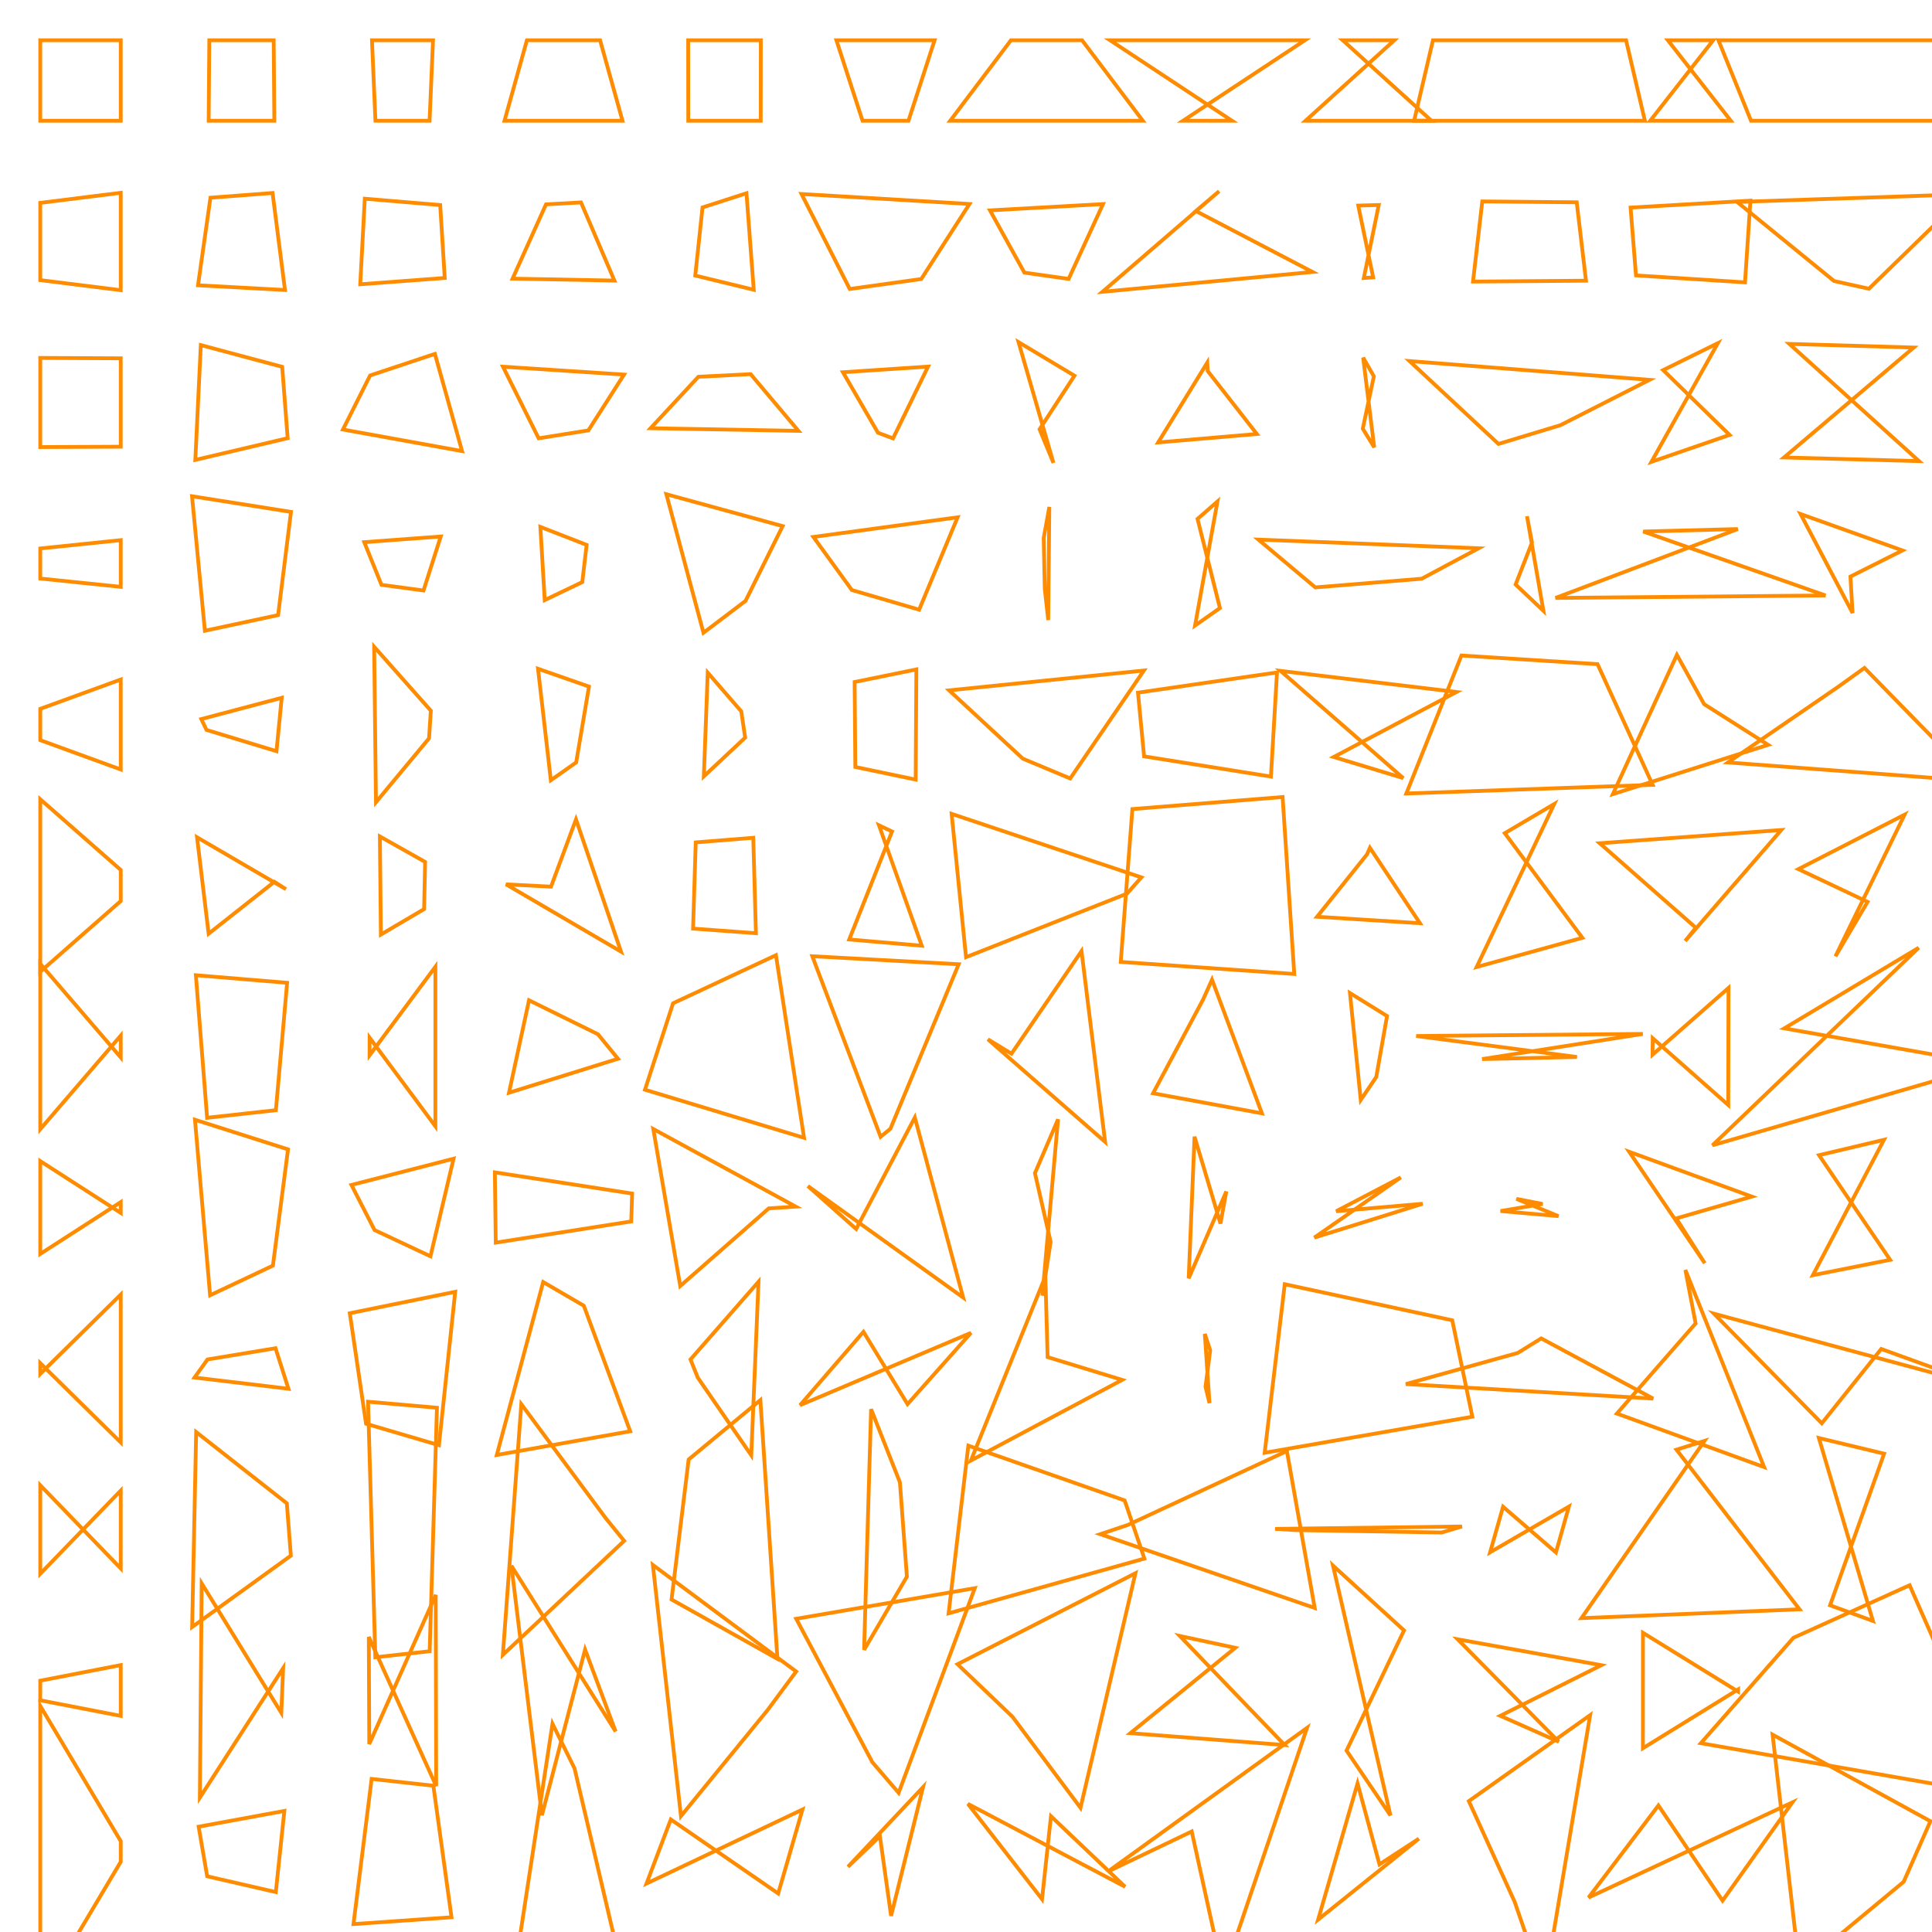
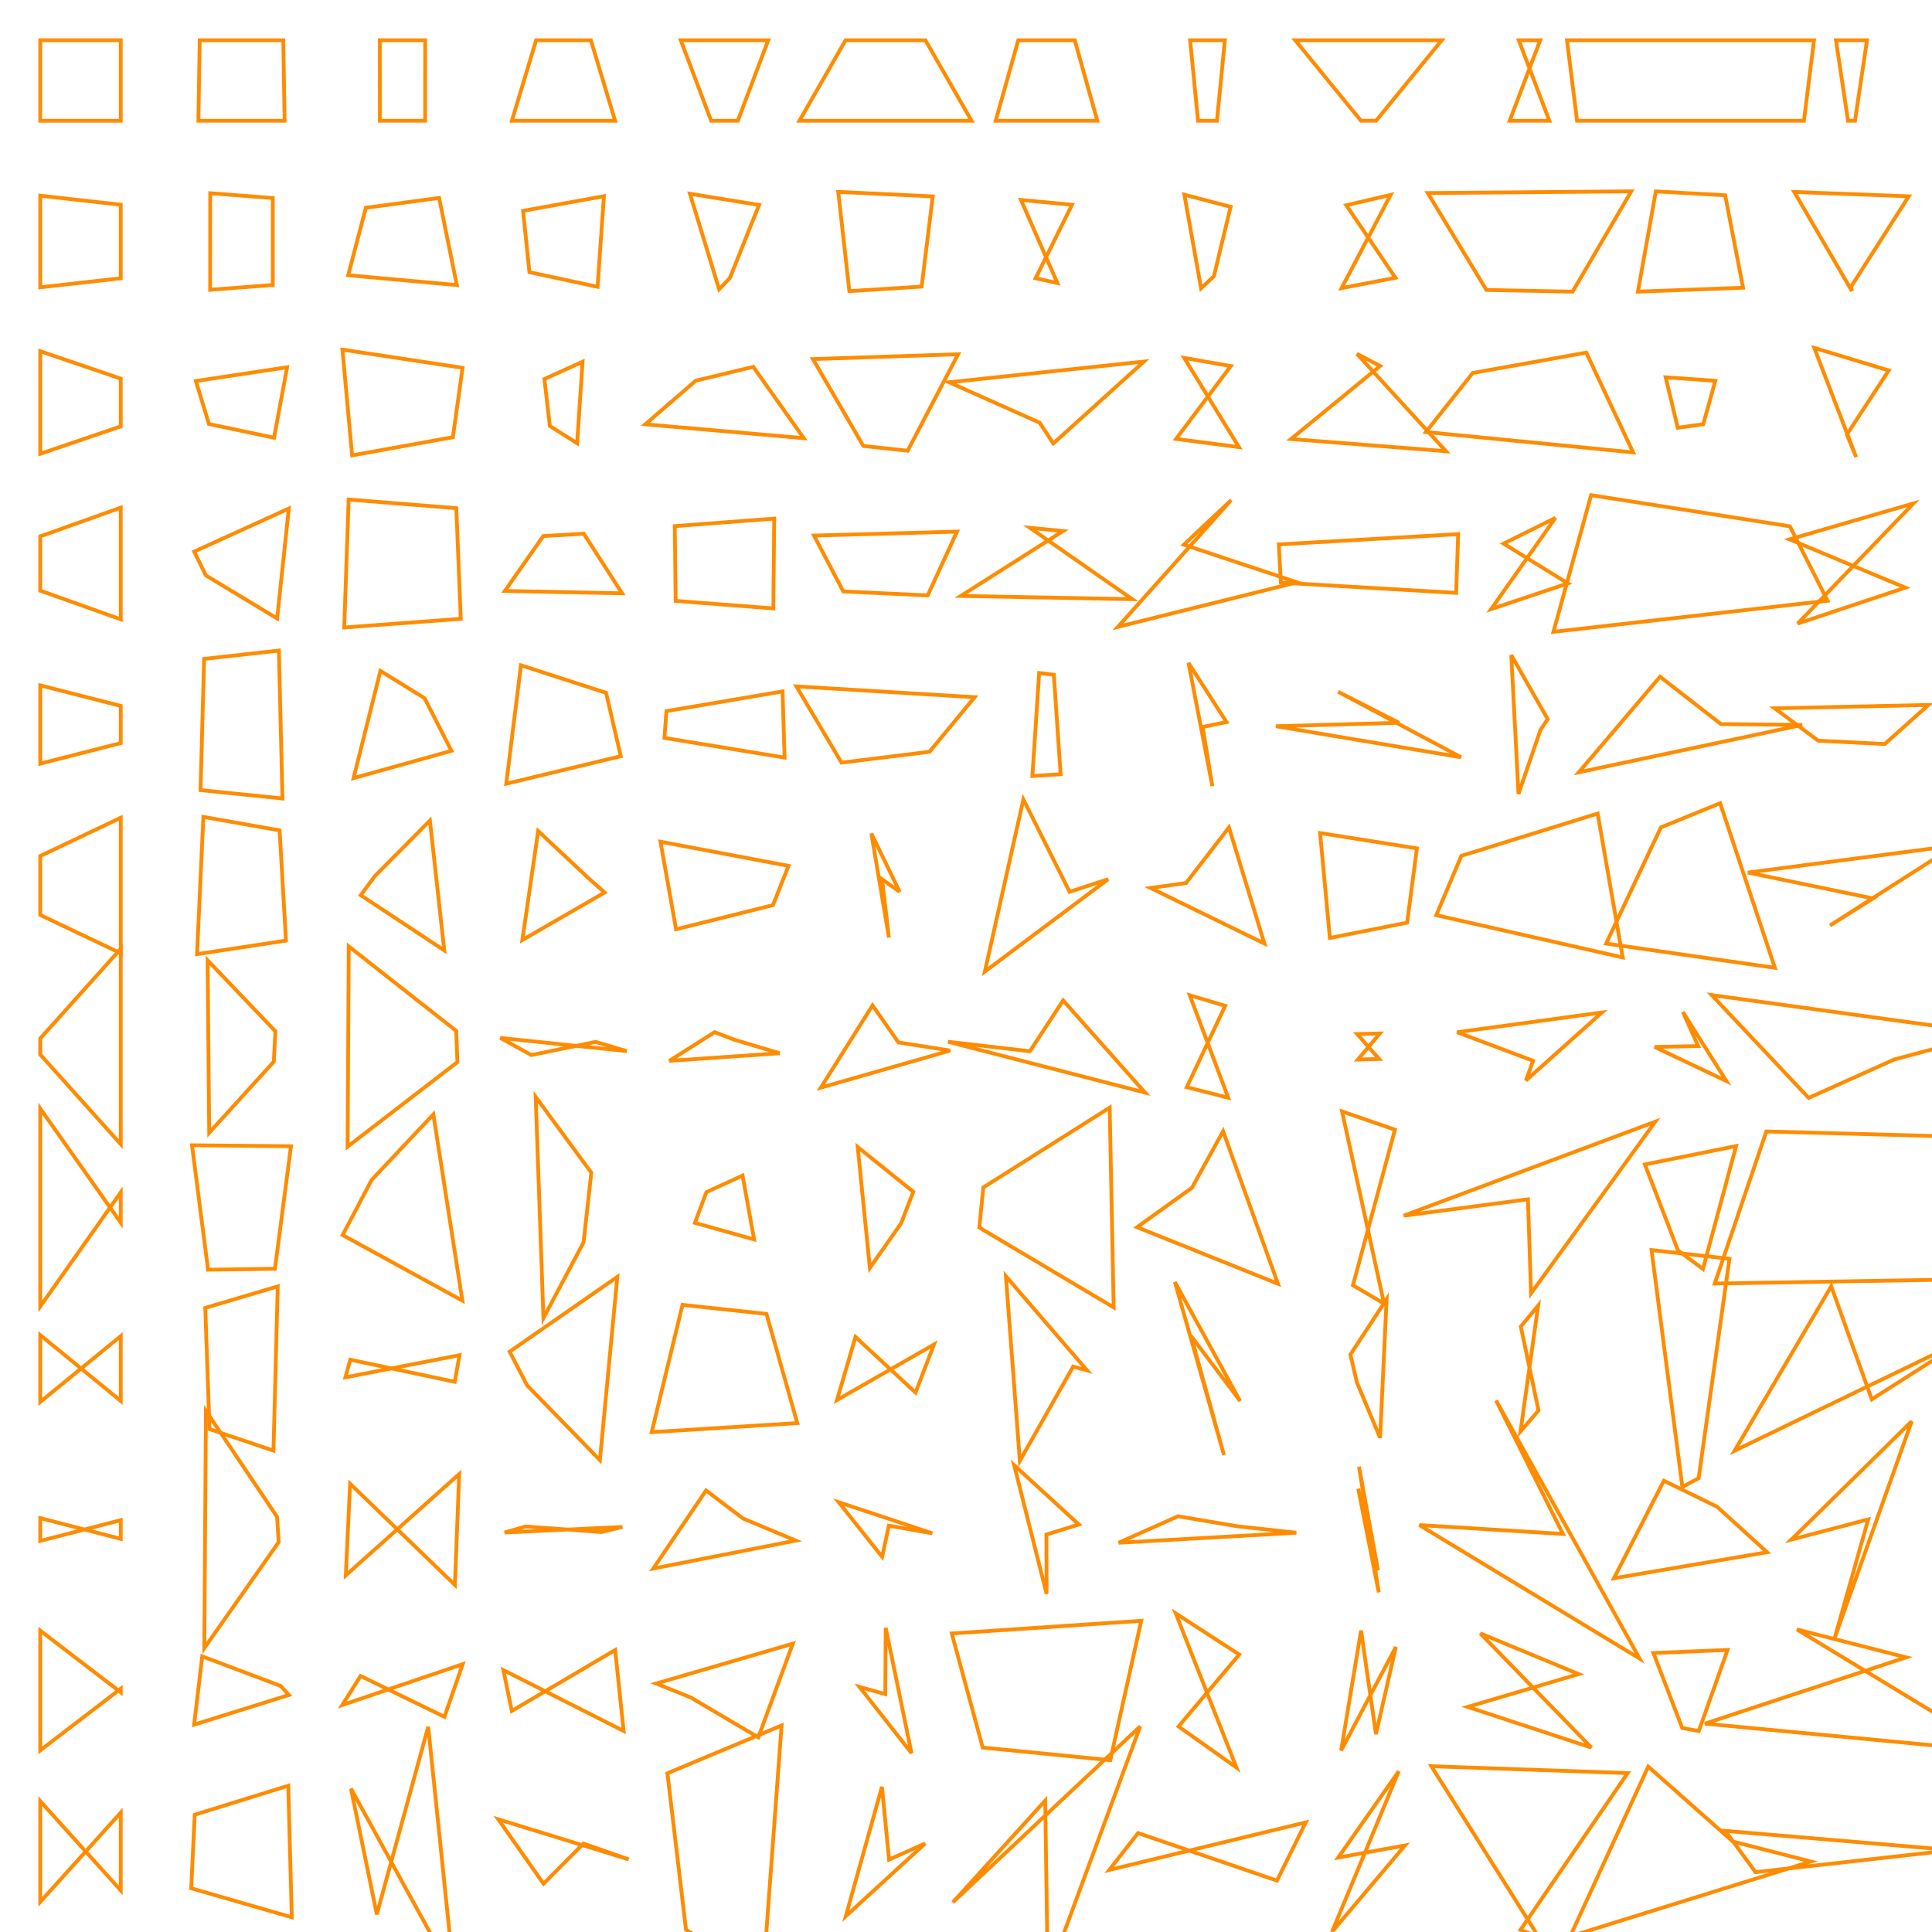
<svg xmlns="http://www.w3.org/2000/svg" id="RSSicon" viewBox="0 0 512 512" width="512" height="512">
  <defs>
    <style type="text/css">
      svg {
        background: black;
        margin: calc(50vh - 256px) auto 0;
      }
      
      polygon {stroke: darkorange; fill: none;}
    </style>
  </defs>
  <polygon points="10.667 10.667 32 10.667 32 32 10.667 32" />
-   <polygon points="55.469 10.667 72.531 10.667 72.699 32 55.301 32" />
-   <polygon points="98.577 10.667 114.757 10.667 113.84 32 99.494 32" />
-   <polygon points="139.637 10.667 159.03 10.667 164.966 32 133.701 32" />
-   <polygon points="182.376 10.667 201.624 10.667 201.604 32 182.396 32" />
-   <polygon points="221.66 10.667 247.673 10.667 240.754 32 228.579 32" />
-   <polygon points="267.907 10.667 286.76 10.667 302.854 32 251.813 32" />
-   <polygon points="294.184 10.667 345.816 10.667 313.51 32 326.49 32" />
-   <polygon points="369.502 10.667 355.831 10.667 379.357 32 345.976 32" />
-   <polygon points="379.746 10.667 430.921 10.667 435.913 32 374.754 32" />
-   <polygon points="442.001 10.667 453.999 10.667 437.322 32 458.678 32" />
-   <polygon points="455.405 10.667 525.928 10.667 517.296 32 464.038 32" />
-   <polygon points="10.667 53.762 32 51.097 32 76.903 10.667 74.238" />
-   <polygon points="55.77 52.395 72.23 51.146 75.524 76.854 52.476 75.605" />
-   <polygon points="96.675 52.663 116.658 54.341 117.861 73.659 95.472 75.337" />
-   <polygon points="144.695 54.16 153.971 53.643 162.828 74.357 135.839 73.84" />
-   <polygon points="186.176 54.974 197.824 51.21 199.75 76.79 184.25 73.026" />
-   <polygon points="212.411 51.414 256.923 54.061 244.146 73.939 225.187 76.586" />
-   <polygon points="262.357 55.751 292.309 54.083 283.198 73.917 271.469 72.249" />
-   <polygon points="323.084 50.672 316.916 55.927 347.834 72.073 292.166 77.328" />
-   <polygon points="365.383 54.326 359.95 54.482 363.904 73.518 361.429 73.674" />
-   <polygon points="392.819 53.379 417.848 53.61 420.303 74.39 390.364 74.621" />
-   <polygon points="432.116 55.014 463.884 53.17 462.446 74.83 433.554 72.986" />
-   <polygon points="460.355 53.52 520.978 51.482 495.281 76.518 486.053 74.48" />
-   <polygon points="10.667 94.855 32 94.955 32 118.379 10.667 118.478" />
-   <polygon points="53.217 91.452 74.783 97.214 76.237 116.12 51.763 121.881" />
-   <polygon points="98.079 99.504 115.254 93.785 122.452 119.549 90.882 113.829" />
-   <polygon points="133.295 97.18 165.372 99.273 155.919 114.06 142.748 116.153" />
-   <polygon points="185.079 99.847 198.921 99.152 211.594 114.182 172.406 113.486" />
-   <polygon points="223.389 98.649 245.944 97.154 236.662 116.18 232.671 114.684" />
-   <polygon points="269.922 90.668 284.745 99.563 275.496 113.771 279.171 122.665" />
-   <polygon points="319.947 96.087 320.053 98.321 333.078 115.013 306.922 117.246" />
-   <polygon points="364.083 99.731 361.25 94.783 364.18 118.55 361.154 113.602" />
-   <polygon points="373.542 95.688 437.125 100.667 413.555 112.666 397.112 117.645" />
-   <polygon points="440.755 98.08 455.245 90.944 437.651 122.39 458.349 115.254" />
-   <polygon points="474.195 91.139 507.138 92.103 472.783 121.23 508.551 122.195" />
-   <polygon points="10.667 145.348 32 143.145 32 155.521 10.667 153.318" />
-   <polygon points="50.889 131.511 77.111 135.661 73.701 163.006 54.299 167.155" />
-   <polygon points="96.534 143.678 116.799 142.18 112.235 156.487 101.098 154.989" />
-   <polygon points="143.205 139.634 155.462 144.405 154.309 154.262 144.357 159.032" />
-   <polygon points="176.594 130.974 207.406 139.427 197.575 159.24 186.425 167.693" />
-   <polygon points="215.557 142.297 253.776 137.093 243.583 161.573 225.75 156.37" />
-   <polygon points="278.08 134.352 276.586 142.617 276.877 156.05 277.79 164.315" />
-   <polygon points="322.64 132.899 317.36 137.522 323.297 161.145 316.703 165.768" />
-   <polygon points="333.49 143 391.844 145.299 376.76 153.367 348.573 155.666" />
-   <polygon points="404.667 136.795 406 143.764 401.647 154.902 409.02 161.871" />
-   <polygon points="460.528 140.205 435.472 140.862 483.772 157.805 412.228 158.461" />
-   <polygon points="504.161 145.872 477.173 136.221 490.951 162.445 490.383 152.795" />
-   <polygon points="10.667 187.854 32 180.079 32 203.921 10.667 196.146" />
-   <polygon points="53.345 190.562 74.655 184.927 73.269 199.073 54.731 193.438" />
-   <polygon points="99.156 171.407 114.177 188.338 113.698 195.662 99.635 212.593" />
-   <polygon points="142.579 177.231 156.087 181.95 152.69 202.05 145.977 206.769" />
-   <polygon points="187.557 178.265 196.443 188.518 197.474 195.482 186.526 205.735" />
-   <polygon points="226.487 180.739 242.847 177.4 242.665 206.6 226.669 203.261" />
-   <polygon points="251.527 182.952 303.14 177.698 283.613 206.302 271.053 201.048" />
-   <polygon points="301.579 183.558 338.421 178.201 336.807 205.799 303.193 200.442" />
-   <polygon points="339.364 177.793 385.97 183.388 353.453 200.612 371.88 206.207" />
-   <polygon points="387.301 173.718 423.365 176.009 437.971 207.991 372.696 210.282" />
-   <polygon points="444.394 173.544 451.606 186.608 468.571 197.392 427.429 210.456" />
-   <polygon points="487.238 181.939 494.095 177.007 523.405 206.993 457.929 202.061" />
-   <polygon points="10.667 211.807 32 230.549 32 238.784 10.667 257.526" />
-   <polygon points="52.218 221.897 75.782 235.648 72.711 233.685 55.289 247.436" />
-   <polygon points="100.673 221.668 112.66 228.422 112.395 240.912 100.939 247.665" />
-   <polygon points="146.023 234.975 152.644 217.145 164.571 252.189 134.096 234.358" />
-   <polygon points="184.377 223.244 199.623 222.02 200.329 247.314 183.671 246.089" />
-   <polygon points="236.398 220.363 232.935 218.708 244.282 250.625 225.052 248.97" />
-   <polygon points="252.19 215.678 302.476 232.512 298.662 236.822 256.005 253.655" />
-   <polygon points="300.096 214.41 339.904 211.22 342.991 258.114 297.009 254.923" />
-   <polygon points="362.295 226.384 363.039 224.673 376.302 244.66 349.032 242.95" />
-   <polygon points="411.883 213.067 398.784 220.803 419.339 248.531 391.327 256.266" />
-   <polygon points="423.947 223.468 472.053 219.962 446.587 249.372 449.413 245.865" />
-   <polygon points="504.735 215.894 476.598 230.329 494.931 239.005 486.403 253.439" />
-   <polygon points="10.667 255.417 32 280.227 32 274.44 10.667 299.25" />
-   <polygon points="51.908 258.445 76.092 260.452 73.114 294.214 54.886 296.221" />
-   <polygon points="97.946 279.666 115.387 256.19 115.384 298.476 97.949 275" />
-   <polygon points="140.197 265.085 158.469 274.087 163.774 280.579 134.893 289.582" />
-   <polygon points="178.365 265.88 205.635 253.133 213.081 301.534 170.919 288.787" />
-   <polygon points="215.272 253.411 254.062 255.537 235.965 299.13 233.369 301.256" />
-   <polygon points="268.053 279.239 286.614 252.056 292.863 302.611 261.804 275.427" />
-   <polygon points="318.806 264.934 321.194 259.624 334.425 295.043 305.575 289.733" />
-   <polygon points="357.754 263.172 367.579 269.256 364.725 285.411 360.609 291.495" />
-   <polygon points="417.902 280.114 392.765 280.67 435.355 273.996 375.312 274.553" />
-   <polygon points="437.937 279.513 458.063 261.822 458.008 292.845 437.992 275.154" />
-   <polygon points="508.48 251.156 472.853 272.525 527.508 282.142 453.826 303.511" />
-   <polygon points="10.667 307.7 32 321.434 32 318.566 10.667 332.3" />
-   <polygon points="51.67 296.743 76.33 304.597 72.323 335.403 55.677 343.257" />
-   <polygon points="93.134 314.024 120.199 307.07 114.075 332.93 99.258 325.976" />
-   <polygon points="131.143 310.69 167.523 316.31 167.286 323.69 131.381 329.31" />
-   <polygon points="173.127 299.196 210.873 319.767 203.73 320.233 180.27 340.804" />
-   <polygon points="226.892 325.69 242.441 296.139 255.243 343.861 214.091 314.31" />
-   <polygon points="274.269 310.894 280.398 296.625 276.237 343.375 278.43 329.106" />
-   <polygon points="316.563 301.235 323.437 324.258 324.986 315.742 315.014 338.765" />
-   <polygon points="371.227 312.025 354.106 320.993 377.016 319.007 348.317 327.975" />
-   <polygon points="397.662 320.937 413.005 322.289 401.855 317.711 408.812 319.063" />
-   <polygon points="431.751 305.234 464.249 317.112 444.215 322.888 451.785 334.766" />
-   <polygon points="482.066 306.133 499.267 302.06 480.428 337.94 500.905 333.867" />
-   <polygon points="10.667 364.092 32 343.071 32 382.262 10.667 361.242" />
-   <polygon points="51.558 365.064 76.442 368.038 73.017 357.296 54.983 360.27" />
-   <polygon points="92.699 348.022 120.635 342.343 116.326 382.99 97.007 377.311" />
-   <polygon points="143.948 339.756 154.718 346.031 167.009 379.302 131.658 385.578" />
-   <polygon points="182.987 360.266 201.013 339.673 199.092 385.66 184.908 365.067" />
-   <polygon points="228.824 352.947 240.509 372.114 257.308 353.219 212.026 372.386" />
-   <polygon points="277.033 338.279 277.633 359.65 297.372 365.684 257.295 387.054" />
-   <polygon points="319.286 353.491 320.714 357.847 319.474 367.486 320.526 371.843" />
-   <polygon points="340.472 340.334 384.861 349.887 390.182 375.446 335.152 384.999" />
-   <polygon points="372.564 366.795 438.103 370.64 408.438 354.693 402.229 358.539" />
-   <polygon points="449.359 350.721 446.641 336.54 467.511 388.793 428.489 374.612" />
-   <polygon points="454.21 348.138 527.124 367.842 498.543 357.492 482.79 377.195" />
-   <polygon points="10.667 417.066 32 395.011 32 415.656 10.667 393.601" />
-   <polygon points="51.985 379.504 76.015 398.401 77.079 412.266 50.921 431.163" />
-   <polygon points="97.535 371.473 115.798 373.072 113.866 437.595 99.468 439.194" />
-   <polygon points="138.155 372.124 160.511 402.323 165.405 408.344 133.262 438.543" />
-   <polygon points="182.496 386.782 201.504 371.04 206.034 439.627 177.966 423.885" />
-   <polygon points="230.848 373.449 238.485 392.841 240.338 417.825 228.995 437.218" />
-   <polygon points="256.621 383.117 298.046 397.629 303.278 413.037 251.389 427.55" />
-   <polygon points="298.961 404.093 341.039 384.538 348.414 426.128 291.586 406.574" />
-   <polygon points="343.284 405.493 382.049 406.131 387.427 404.536 337.907 405.174" />
-   <polygon points="394.892 411.367 415.775 399.258 412.342 411.409 398.325 399.3" />
-   <polygon points="451.713 381.846 444.287 384.179 476.891 426.487 419.109 428.821" />
-   <polygon points="499.309 385.245 482.024 381.093 496.353 429.573 484.98 425.422" />
-   <polygon points="10.667 445.402 32 441.267 32 454.733 10.667 450.598" />
-   <polygon points="53.452 419.621 74.548 453.918 75.035 442.082 52.965 476.379" />
-   <polygon points="97.858 462.186 115.475 422.666 115.593 473.334 97.741 433.814" />
-   <polygon points="135.525 414.943 163.141 458.856 155.054 437.144 143.612 481.057" />
-   <polygon points="173.016 414.729 210.984 442.963 203.535 453.037 180.465 481.271" />
-   <polygon points="211.005 428.992 258.329 420.884 238.149 475.116 231.185 467.008" />
-   <polygon points="253.76 441.033 300.906 416.916 286.344 479.084 268.323 454.967" />
-   <polygon points="327.348 436.689 312.652 433.547 340.446 462.453 299.554 459.311" />
-   <polygon points="372.083 432.074 353.251 414.889 368.486 481.111 356.847 463.926" />
-   <polygon points="413.07 461.567 397.597 454.706 424.365 441.294 386.301 434.433" />
-   <polygon points="460.599 448.275 435.401 432.708 435.389 463.292 460.611 447.725" />
-   <polygon points="475.267 434.033 506.066 420.105 530.598 475.895 450.736 461.967" />
-   <polygon points="10.667 452.082 32 487.938 32 493.395 10.667 529.252" />
-   <polygon points="52.641 484.092 75.359 479.915 73.096 501.418 54.904 497.241" />
-   <polygon points="98.487 471.431 114.846 473.237 119.656 508.096 93.677 509.903" />
-   <polygon points="146.417 456.814 152.25 468.623 162.605 512.711 136.061 524.52" />
-   <polygon points="171.336 499.152 212.664 479.544 206.231 501.789 177.769 482.181" />
-   <polygon points="224.715 494.727 244.619 473.607 236.148 507.726 233.186 486.606" />
-   <polygon points="276.15 503.298 278.517 481.32 298.163 500.013 256.503 478.036" />
-   <polygon points="293.62 495.976 346.38 457.9 324.178 523.433 315.822 485.357" />
-   <polygon points="349.311 508.718 376.023 487.259 365.568 494.075 359.766 472.616" />
-   <polygon points="389.258 477.313 421.408 454.523 409.257 526.81 401.409 504.02" />
-   <polygon points="439.499 478.467 456.501 503.691 475.01 477.642 420.99 502.866" />
-   <polygon points="469.755 459.7 511.578 482.643 504.492 498.691 476.841 521.634" />
+   <polygon points="52.927 10.667 75.073 10.667 75.425 32 52.575 32" />
+   <polygon points="100.654 10.667 112.679 10.667 112.663 32 100.67 32" />
+   <polygon points="142.076 10.667 156.591 10.667 163.008 32 135.659 32" />
+   <polygon points="180.411 10.667 203.589 10.667 195.535 32 188.465 32" />
+   <polygon points="224.085 10.667 245.249 10.667 257.472 32 211.861 32" />
+   <polygon points="269.844 10.667 284.823 10.667 290.8 32 263.867 32" />
+   <polygon points="324.6 10.667 315.4 10.667 317.49 32 322.51 32" />
+   <polygon points="343.25 10.667 382.083 10.667 364.666 32 360.667 32" />
+   <polygon points="408.173 10.667 402.494 10.667 410.596 32 400.071 32" />
+   <polygon points="415.274 10.667 480.726 10.667 478.063 32 417.937 32" />
+   <polygon points="494.778 10.667 486.556 10.667 489.74 32 491.593 32" />
+   <polygon points="10.667 51.862 32 54.257 32 73.743 10.667 76.138" />
+   <polygon points="55.71 51.208 72.29 52.478 72.304 75.522 55.696 76.792" />
+   <polygon points="96.96 55.057 116.374 52.457 121.063 75.543 92.27 72.943" />
+   <polygon points="138.622 55.874 160.044 51.992 158.366 76.008 140.3 72.126" />
+   <polygon points="182.841 51.351 201.159 54.315 193.426 73.685 190.574 76.649" />
+   <polygon points="222.142 50.849 247.191 52.049 244.242 75.951 225.092 77.151" />
+   <polygon points="270.565 52.989 284.101 54.262 274.448 73.738 280.219 75.011" />
+   <polygon points="313.87 51.596 326.13 54.809 321.703 73.191 318.297 76.404" />
+   <polygon points="356.789 54.386 368.544 51.65 355.531 76.35 369.802 73.614" />
+   <polygon points="378.365 51.155 432.301 50.708 416.752 77.292 393.915 76.845" />
+   <polygon points="438.815 50.719 457.185 51.751 461.932 76.249 434.068 77.281" />
+   <polygon points="505.84 52.024 475.493 50.87 490.779 77.13 490.554 75.976" />
+   <polygon points="10.667 93.076 32 100.342 32 112.992 10.667 120.257" />
+   <polygon points="51.908 100.971 76.092 97.326 72.628 116.008 55.372 112.363" />
+   <polygon points="90.75 92.658 122.584 97.474 120.022 115.86 93.312 120.675" />
+   <polygon points="144.274 100.444 154.392 95.866 152.952 117.468 145.715 112.889" />
+   <polygon points="184.373 100.883 199.627 97.213 212.999 116.12 171.001 112.45" />
+   <polygon points="215.429 95.155 253.905 93.879 240.543 119.454 228.791 118.178" />
+   <polygon points="251.523 101.307 303.144 95.818 279.141 117.516 275.526 112.026" />
+   <polygon points="326.17 97.017 313.83 94.843 328.332 118.49 311.668 116.316" />
+   <polygon points="365.744 96.989 359.59 93.755 383.2 119.578 342.134 116.345" />
+   <polygon points="390.291 98.84 420.376 93.446 432.79 119.888 377.876 114.493" />
+   <polygon points="454.583 100.916 441.417 99.979 444.625 113.354 451.375 112.418" />
+   <polygon points="500.534 98.171 480.8 92.196 491.895 121.137 489.438 115.162" />
+   <polygon points="10.667 142.139 32 134.536 32 164.131 10.667 156.528" />
+   <polygon points="51.46 146.174 76.54 134.768 73.446 163.899 54.554 152.493" />
+   <polygon points="92.401 132.38 120.932 134.679 122.113 163.988 91.22 166.287" />
+   <polygon points="143.964 142.063 154.703 141.434 164.866 157.233 133.8 156.603" />
+   <polygon points="178.825 139.426 205.175 137.43 204.942 161.237 179.058 159.241" />
+   <polygon points="215.718 141.927 253.615 140.886 245.851 157.78 223.483 156.739" />
+   <polygon points="281.713 140.734 272.954 139.879 300.044 158.788 254.622 157.933" />
+   <polygon points="326.258 132.551 313.742 144.349 343.729 154.318 296.271 166.116" />
+   <polygon points="338.902 144.268 386.431 141.547 385.891 157.12 339.442 154.398" />
+   <polygon points="398.471 144.065 412.196 137.249 395.166 161.417 415.5 154.601" />
+   <polygon points="421.663 131.222 474.337 139.474 484.324 159.192 411.676 167.444" />
+   <polygon points="474.245 142.937 507.088 133.407 476.404 165.259 504.929 155.73" />
+   <polygon points="10.667 181.631 32 187.07 32 196.93 10.667 202.369" />
+   <polygon points="54.092 174.612 73.908 172.401 74.855 211.599 53.145 209.388" />
+   <polygon points="100.815 177.793 112.519 185.032 119.632 198.968 93.701 206.207" />
+   <polygon points="138.051 176.305 160.616 183.602 164.509 200.398 134.157 207.695" />
+   <polygon points="176.615 188.451 207.385 183.231 207.92 200.769 176.08 195.549" />
+   <polygon points="211.046 181.896 258.287 184.77 246.321 199.23 223.012 202.104" />
+   <polygon points="275.388 178.356 279.279 178.822 281.075 205.178 273.592 205.644" />
+   <polygon points="314.969 175.679 325.031 191.344 318.722 192.656 321.278 208.321" />
+   <polygon points="370.727 191.54 354.606 183.321 387.204 200.679 338.129 192.46" />
+   <polygon points="410.165 190.588 400.501 173.611 402.415 210.389 408.252 193.412" />
+   <polygon points="439.922 179.338 456.078 191.89 477.605 192.11 418.395 204.662" />
+   <polygon points="470.295 187.708 511.039 186.828 499.474 197.172 481.859 196.292" />
+   <polygon points="10.667 226.852 32 216.711 32 252.622 10.667 242.481" />
+   <polygon points="53.896 216.483 74.104 220.068 75.784 249.265 52.216 252.851" />
+   <polygon points="99.403 232.101 113.93 217.466 117.737 251.868 95.596 237.233" />
+   <polygon points="142.619 220.227 156.048 232.807 160.232 236.526 138.435 249.107" />
+   <polygon points="175.034 223.061 208.966 229.463 204.837 239.871 179.163 246.272" />
+   <polygon points="230.92 220.882 238.414 236.325 233.756 233.008 235.577 248.451" />
+   <polygon points="271.206 211.855 283.461 236.344 293.672 232.99 260.994 257.478" />
+   <polygon points="314.314 234.007 325.686 219.282 335.085 250.052 304.915 235.326" />
+   <polygon points="349.837 220.769 375.496 224.823 372.906 244.51 352.427 248.565" />
+   <polygon points="387.275 226.804 423.392 215.6 430.036 253.734 380.63 242.529" />
+   <polygon points="440.151 219.275 455.849 212.855 470.364 256.478 425.636 250.059" />
+   <polygon points="463.217 231.236 518.116 224.069 484.961 245.264 496.373 238.098" />
+   <polygon points="10.667 275.193 32 251.443 32 303.224 10.667 279.473" />
+   <polygon points="55.017 254.485 72.983 273.3 72.558 281.367 55.442 300.182" />
+   <polygon points="92.425 250.803 120.908 273.197 121.218 281.469 92.116 303.863" />
+   <polygon points="140.816 279.598 157.851 276.108 166.082 278.559 132.585 275.068" />
+   <polygon points="189.369 273.537 194.631 275.542 206.602 279.125 177.398 281.13" />
+   <polygon points="231.233 266.433 238.1 276.258 251.806 278.409 217.528 288.234" />
+   <polygon points="272.926 278.591 281.741 265.131 303.437 289.536 251.23 276.076" />
+   <polygon points="324.694 266.556 315.306 263.759 325.493 290.908 314.507 288.111" />
+   <polygon points="365.671 273.884 359.662 274.029 365.48 280.638 359.853 280.783" />
+   <polygon points="386.144 273.547 424.522 268.323 404.383 286.344 406.284 281.12" />
+   <polygon points="450.025 277.215 445.975 268.187 457.507 286.48 438.493 277.452" />
+   <polygon points="453.616 263.71 527.718 273.901 502.017 280.766 479.316 290.956" />
+   <polygon points="10.667 293.777 32 324.01 32 315.99 10.667 346.223" />
+   <polygon points="50.884 303.513 77.116 303.761 72.864 336.239 55.136 336.487" />
+   <polygon points="98.492 312.696 114.841 295.311 122.535 344.689 90.799 327.304" />
+   <polygon points="141.959 290.695 156.708 310.766 154.651 329.234 144.016 349.305" />
+   <polygon points="187.211 315.925 196.789 311.537 199.848 328.463 184.152 324.075" />
+   <polygon points="227.302 303.981 242.031 315.82 238.808 324.18 230.525 336.019" />
+   <polygon points="260.588 314.682 294.078 293.528 295.137 346.472 259.53 325.318" />
+   <polygon points="315.869 314.781 324.131 299.791 338.671 340.209 301.329 325.219" />
+   <polygon points="355.661 294.542 369.672 299.382 358.548 340.618 366.785 345.458" />
+   <polygon points="371.998 322.17 438.668 297.259 405.744 342.741 404.923 317.83" />
+   <polygon points="460.086 303.714 435.914 308.592 444.697 331.408 451.303 336.286" />
+   <polygon points="468.098 299.848 513.235 301.066 526.912 338.934 454.421 340.152" />
+   <polygon points="10.667 371.523 32 354.078 32 371.256 10.667 353.81" />
+   <polygon points="54.399 346.599 73.601 340.91 72.471 384.424 55.529 378.735" />
+   <polygon points="92.815 360.33 120.518 366.196 121.784 359.137 91.549 365.004" />
+   <polygon points="135.067 358.205 163.6 338.381 158.982 386.953 139.685 367.128" />
+   <polygon points="180.875 345.802 203.125 348.203 211.292 377.131 172.708 379.531" />
+   <polygon points="221.81 371.022 247.524 356.299 242.624 369.034 226.709 354.311" />
+   <polygon points="266.57 338.207 288.097 363.181 284.399 362.152 270.268 387.127" />
+   <polygon points="311.351 339.74 328.649 371.296 315.634 354.038 324.366 385.593" />
+   <polygon points="357.868 358.971 367.465 344.295 365.739 381.038 359.595 366.362" />
+   <polygon points="407.635 345.974 403.032 351.55 407.724 373.784 402.943 379.359" />
+   <polygon points="458.328 333.597 437.672 331.278 445.842 394.056 450.158 391.736" />
+   <polygon points="485.295 340.877 496.038 370.834 521.654 354.499 459.679 384.456" />
+   <polygon points="10.667 402.311 32 407.809 32 402.858 10.667 408.355" />
+   <polygon points="54.574 373.902 73.426 401.98 73.855 408.687 54.145 436.765" />
+   <polygon points="91.643 417.47 121.69 390.634 120.554 420.032 92.78 393.197" />
+   <polygon points="139.294 404.536 159.373 406.007 164.946 404.66 133.72 406.131" />
+   <polygon points="173.125 415.677 210.875 408.267 196.886 402.4 187.114 394.99" />
+   <polygon points="233.774 412.575 235.56 404.322 247.08 406.345 222.254 398.092" />
+   <polygon points="268.765 388.285 285.901 404.008 277.314 406.659 277.352 422.382" />
+   <polygon points="296.468 408.844 343.532 406.191 327.832 404.475 312.168 401.823" />
+   <polygon points="365.182 416.163 360.152 388.673 365.393 421.994 359.941 394.504" />
+   <polygon points="414.195 406.507 396.472 371.125 434.521 439.542 376.146 404.159" />
+   <polygon points="440.942 392.411 455.058 399.31 468.292 411.356 427.708 418.255" />
+   <polygon points="474.705 408.018 506.629 376.647 486.232 434.02 495.101 402.649" />
+   <polygon points="10.667 432.14 32 448.48 32 447.52 10.667 463.86" />
+   <polygon points="51.447 457.048 76.553 449.196 74.409 446.804 53.591 438.952" />
+   <polygon points="90.704 451.848 122.629 441.024 117.78 454.976 95.554 444.152" />
+   <polygon points="135.633 453.409 163.033 437.274 165.268 458.726 133.398 442.591" />
+   <polygon points="183.04 449.846 200.96 460.416 210.111 435.584 173.889 446.154" />
+   <polygon points="234.606 448.955 234.727 431.399 241.563 464.601 227.771 447.045" />
+   <polygon points="252.229 432.882 302.438 429.532 294.239 466.468 260.428 463.118" />
+   <polygon points="311.586 427.568 328.414 438.472 312.317 457.528 327.683 468.432" />
+   <polygon points="364.641 459.546 360.692 432.102 355.413 463.898 369.92 436.454" />
+   <polygon points="388.936 452.348 421.731 463.132 392.305 432.868 418.361 443.652" />
+   <polygon points="457.82 437.253 438.18 438.063 445.805 457.937 450.195 458.747" />
+   <polygon points="505.135 439.217 476.198 431.821 529.528 464.179 451.805 456.783" />
+   <polygon points="10.667 477.317 32 500.968 32 480.365 10.667 504.016" />
+   <polygon points="51.605 480.92 76.395 473.235 77.329 508.098 50.671 500.413" />
+   <polygon points="99.856 507.329 113.477 457.621 120.318 523.713 93.015 474.004" />
+   <polygon points="132.04 482.128 166.626 492.766 154.627 488.567 144.039 499.205" />
+   <polygon points="176.872 469.935 207.128 457.265 202.203 524.068 181.797 511.399" />
+   <polygon points="233.722 473.539 235.611 492.8 245.185 488.533 224.148 507.795" />
+   <polygon points="252.498 504.159 302.169 457.496 277.67 523.838 276.996 477.174" />
+   <polygon points="293.961 495.552 346.039 482.949 338.405 498.384 301.595 485.782" />
+   <polygon points="370.692 469.383 354.642 492.273 372.331 489.061 353.002 511.95" />
+   <polygon points="379.326 468.068 431.34 469.888 402.937 511.445 407.73 513.265" />
+   <polygon points="436.798 468.167 459.202 488.01 479.893 493.324 416.107 513.167" />
+   <polygon points="457.21 485.198 524.123 490.888 516.095 490.445 465.238 496.135" />
</svg>
